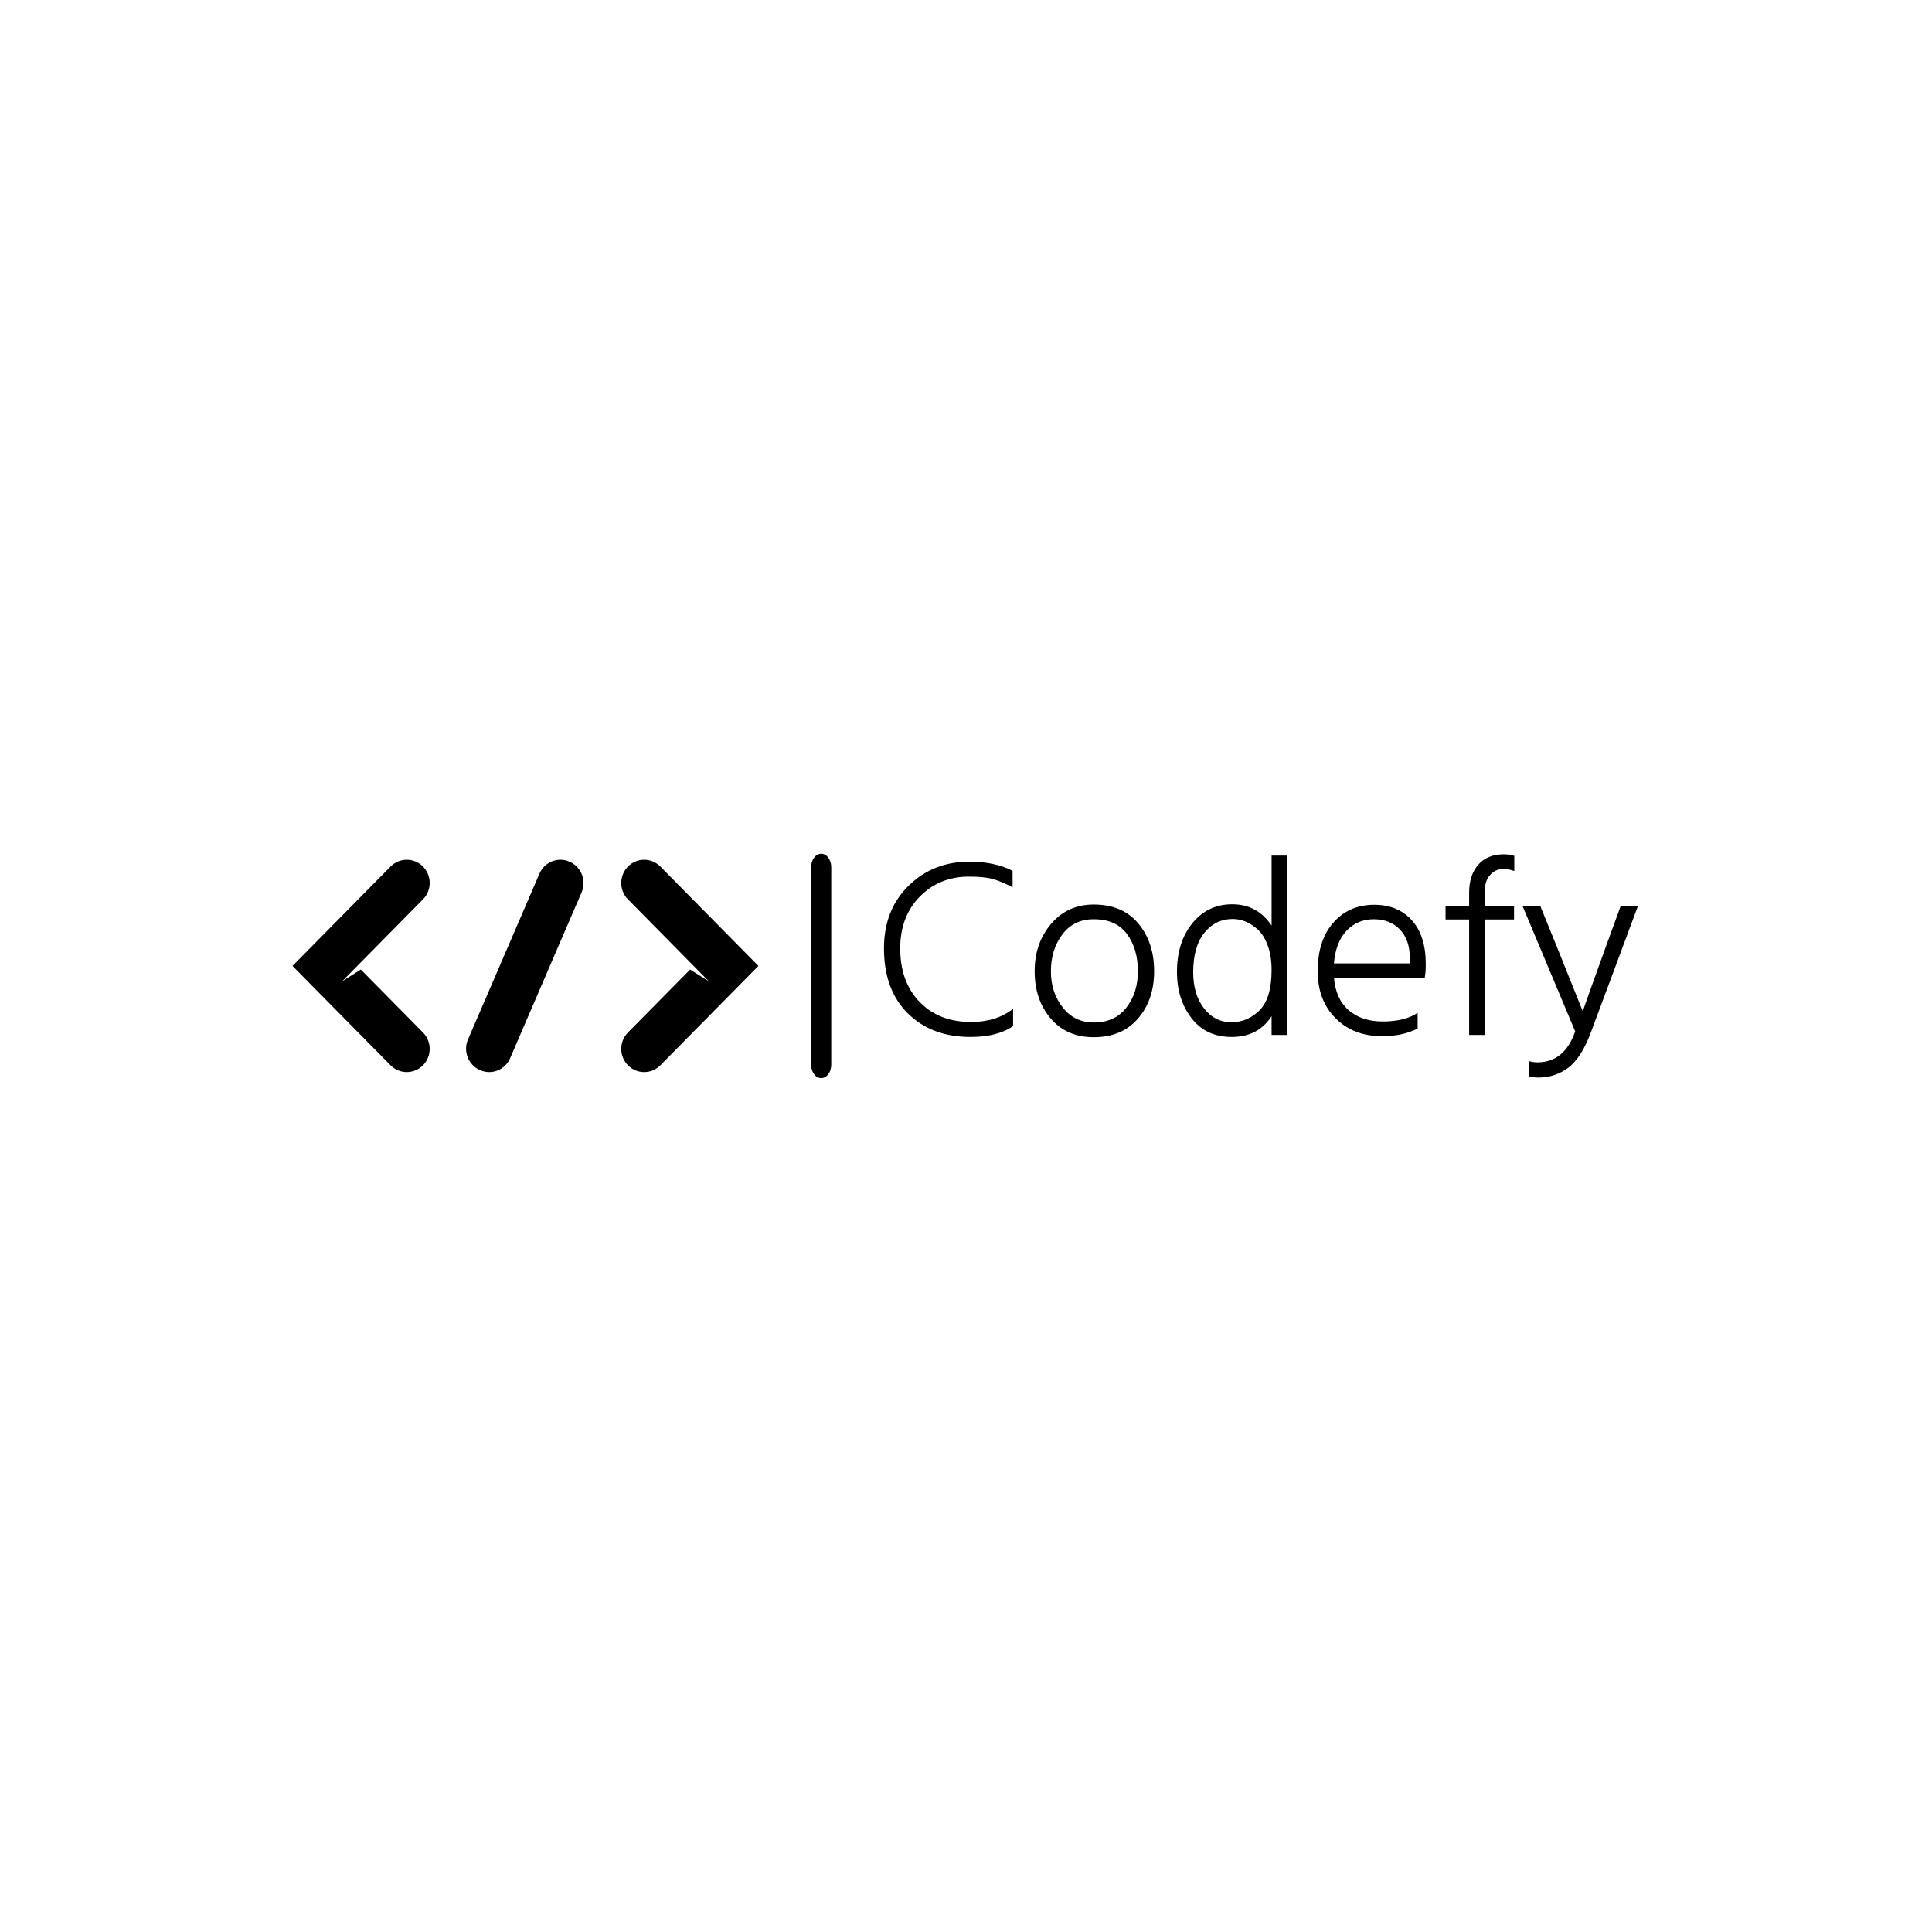
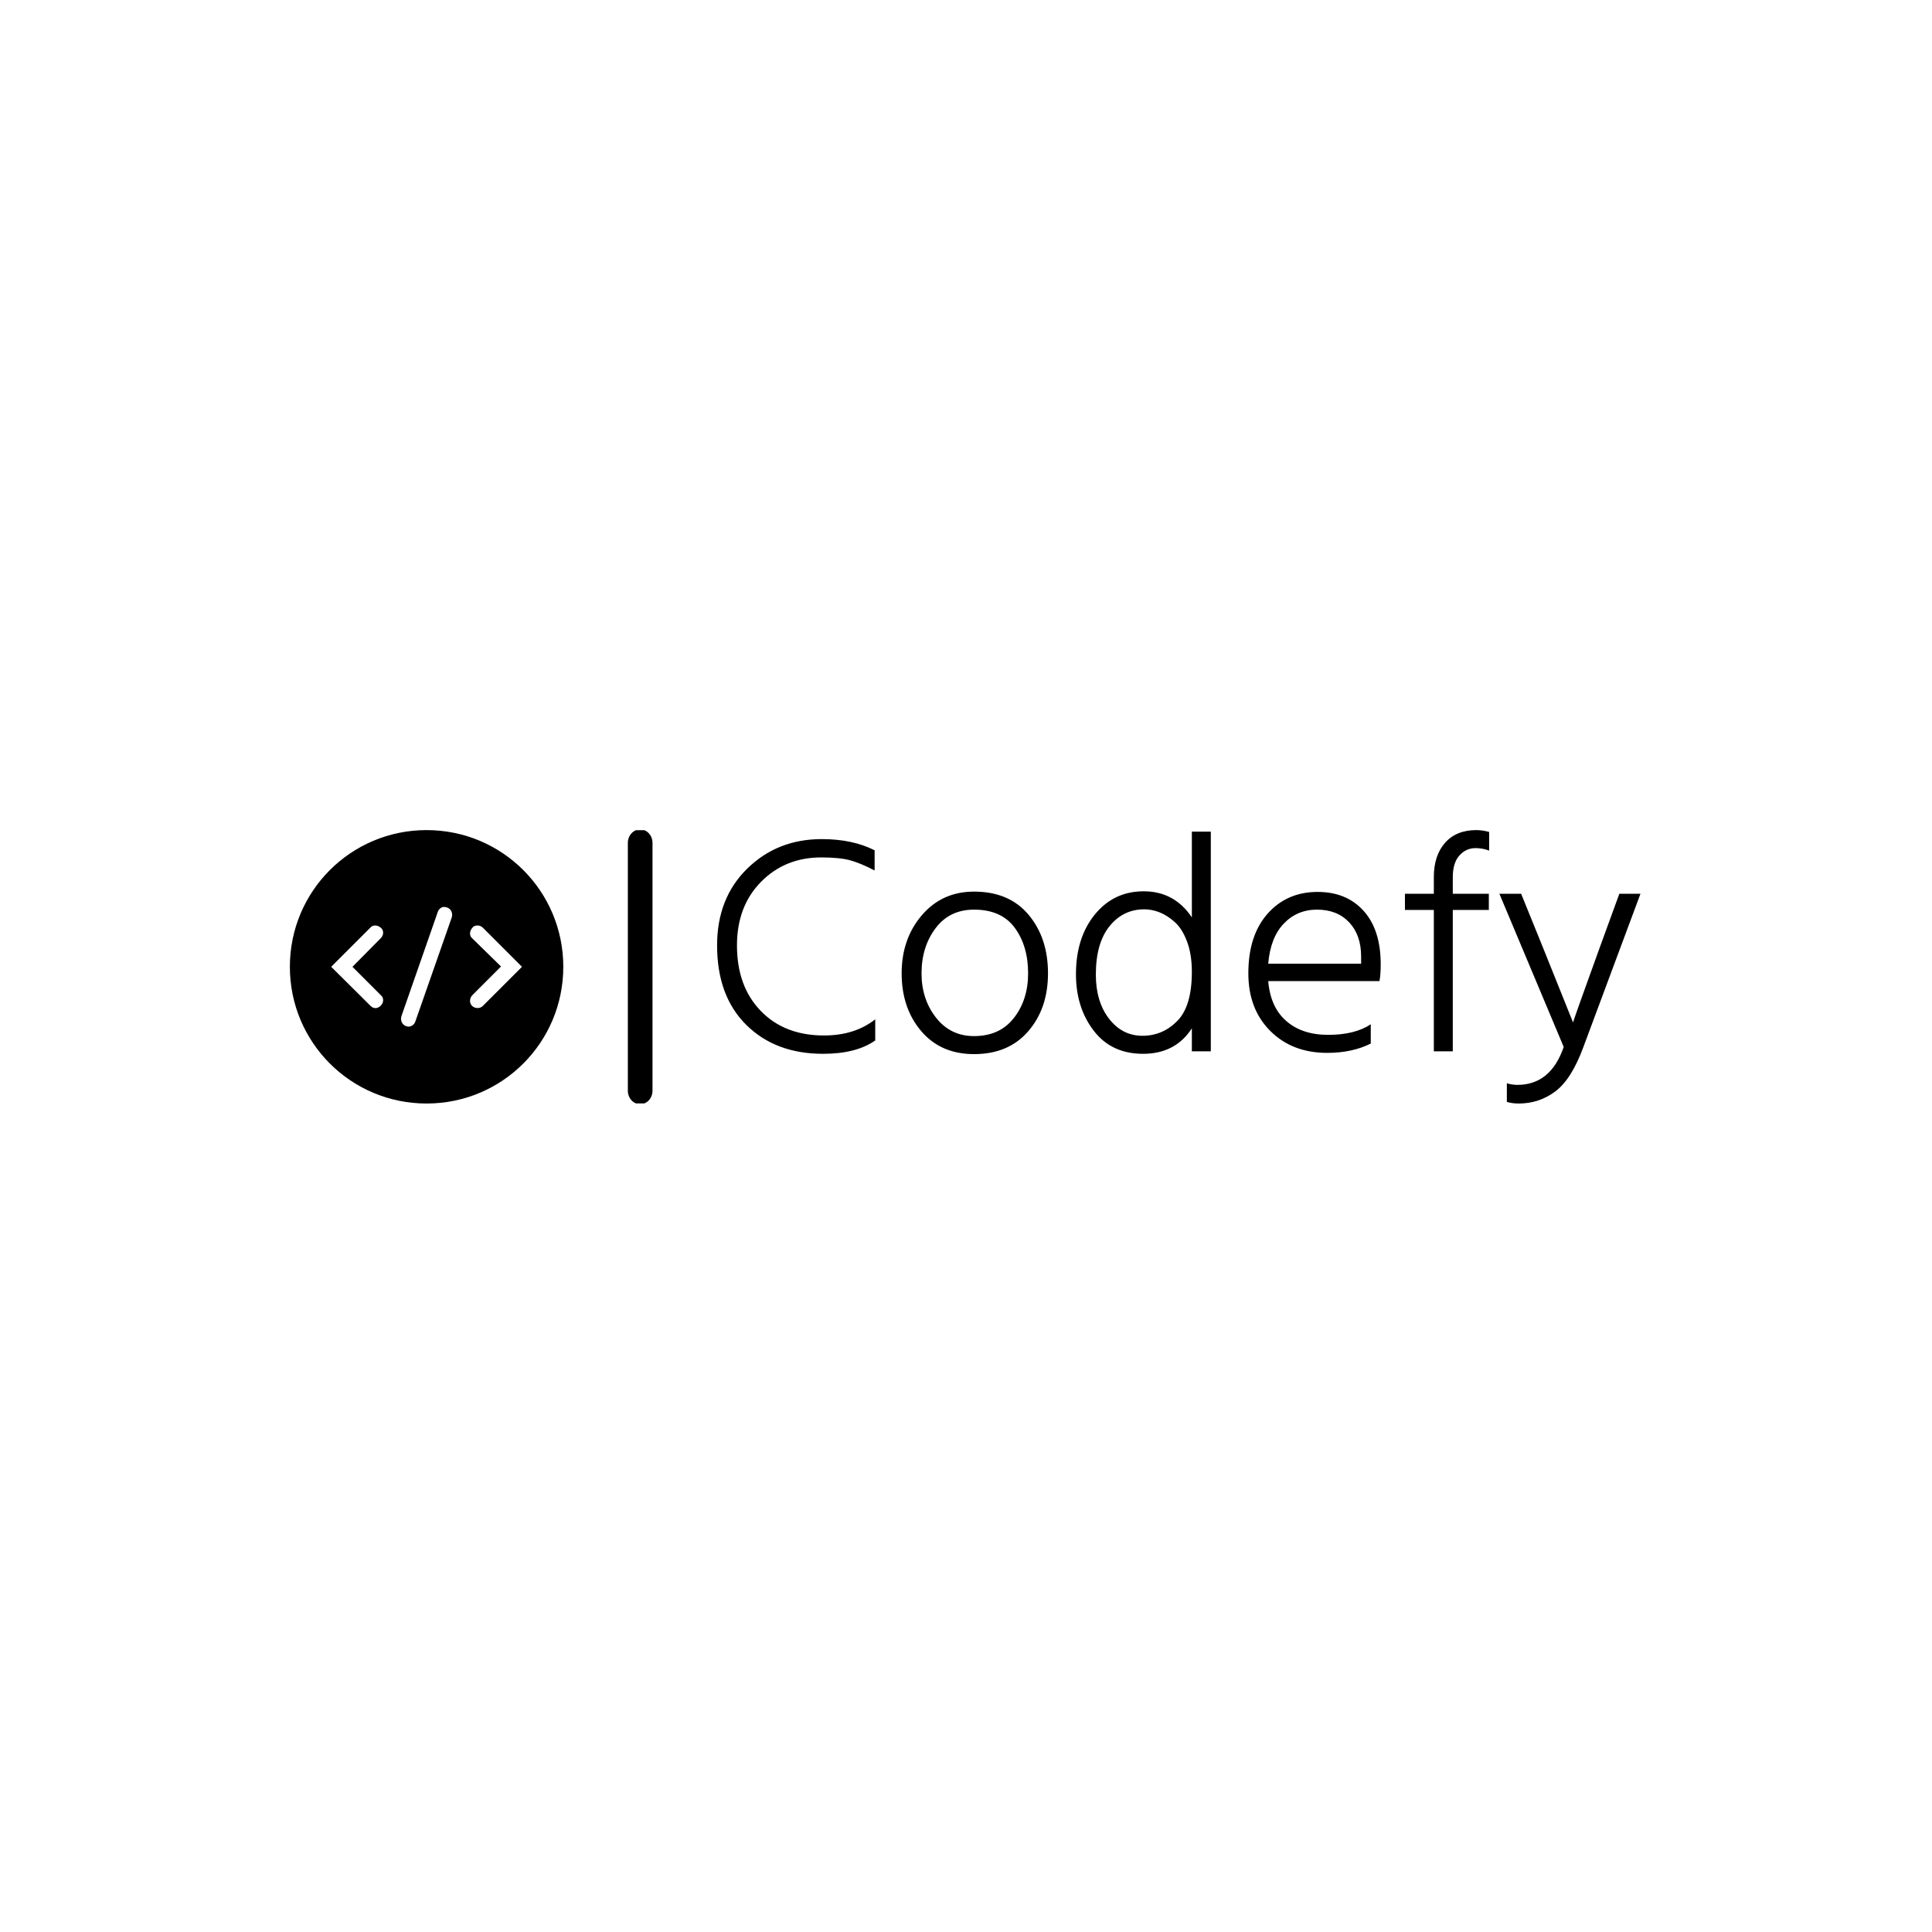
<svg xmlns="http://www.w3.org/2000/svg" version="1.1" width="1000" height="1000" viewBox="0 0 1000 1000">
  <rect width="1000" height="1000" fill="#ffffff" />
-   <g transform="matrix(0.7,0,0,0.7,149.5758,441.8608)">
-     <svg viewBox="0 0 396 66" data-background-color="#ffffff" preserveAspectRatio="xMidYMid meet" height="166" width="1000">
-       <g id="tight-bounds" transform="matrix(1,0,0,1,0.24,0.0222823)">
-         <svg viewBox="0 0 395.52 65.955" height="65.955" width="395.52">
+   <g transform="matrix(0.7,0,0,0.7,149.5758,429.7167)">
+     <svg viewBox="0 0 396 80" data-background-color="#ffffff" preserveAspectRatio="xMidYMid meet" height="202" width="1000">
+       <g id="tight-bounds" transform="matrix(1,0,0,1,0.24,-0.2357617)">
+         <svg viewBox="0 0 395.52 80.472" height="80.472" width="395.52">
          <g>
-             <svg viewBox="0 0 705.807 117.698" height="65.955" width="395.52">
+             <svg viewBox="0 0 578.488 117.698" height="80.472" width="395.52">
              <g>
-                 <rect width="10.561" height="117.698" x="272.079" y="0" fill="#000000" opacity="1" stroke-width="0" stroke="transparent" fill-opacity="1" class="rect-r$-0" data-fill-palette-color="primary" rx="1%" id="r$-0" data-palette-color="#3f566c" />
+                 <rect width="10.561" height="117.698" x="144.76" y="0" fill="#000000" opacity="1" stroke-width="0" stroke="transparent" fill-opacity="1" class="rect-r$-0" data-fill-palette-color="primary" rx="1%" id="r$-0" data-palette-color="#3f566c" />
              </g>
-               <g transform="matrix(1,0,0,1,310.2874,0.2927806)">
+               <g transform="matrix(1,0,0,1,182.9683,0.2927806)">
                <svg viewBox="0 0 395.52 117.112" height="117.112" width="395.52">
                  <g id="textblocktransform">
                    <svg viewBox="0 0 395.52 117.112" height="117.112" width="395.52" id="textblock">
                      <g>
                        <svg viewBox="0 0 395.52 117.112" height="117.112" width="395.52">
                          <g transform="matrix(1,0,0,1,0,0)">
                            <svg width="395.52" viewBox="2.5 -35.6 148.59 44" height="117.112" data-palette-color="#3f566c">
                              <path d="M27.95-5.15L27.95-1.75Q24.9 0.4 19.55 0.4L19.55 0.4Q11.9 0.4 7.2-4.25 2.5-8.9 2.5-17.05L2.5-17.05Q2.5-24.65 7.35-29.4 12.2-34.15 19.35-34.15L19.35-34.15Q24.3-34.15 27.85-32.35L27.85-32.35 27.85-29.1Q25.65-30.25 23.95-30.73 22.25-31.2 19.25-31.2L19.25-31.2Q13.45-31.2 9.58-27.28 5.7-23.35 5.7-17.05L5.7-17.05Q5.7-10.45 9.53-6.5 13.35-2.55 19.7-2.55L19.7-2.55Q24.65-2.55 27.95-5.15L27.95-5.15ZM55.75-12.55L55.75-12.55Q55.75-6.9 52.57-3.23 49.4 0.45 43.85 0.45L43.85 0.45Q38.5 0.45 35.35-3.25 32.2-6.95 32.2-12.55L32.2-12.55Q32.2-18.1 35.45-21.9 38.7-25.7 43.85-25.7L43.85-25.7Q49.5-25.7 52.62-21.98 55.75-18.25 55.75-12.55ZM35.4-12.55L35.4-12.55Q35.4-8.4 37.72-5.43 40.05-2.45 43.85-2.45L43.85-2.45Q48-2.45 50.27-5.38 52.55-8.3 52.55-12.55L52.55-12.55Q52.55-16.95 50.4-19.88 48.25-22.8 43.85-22.8L43.85-22.8Q39.9-22.8 37.65-19.8 35.4-16.8 35.4-12.55ZM63.45-12.35L63.45-12.35Q63.45-8 65.57-5.25 67.7-2.5 70.95-2.5 74.2-2.5 76.55-4.88 78.9-7.25 78.9-12.8L78.9-12.8Q78.9-15.6 78.12-17.68 77.34-19.75 76.12-20.83 74.9-21.9 73.67-22.38 72.45-22.85 71.25-22.85L71.25-22.85Q67.84-22.85 65.65-20.13 63.45-17.4 63.45-12.35ZM81.95-35.35L81.95 0 78.9 0 78.9-3.7Q76.25 0.4 71.05 0.4L71.05 0.4Q65.95 0.4 63.1-3.33 60.25-7.05 60.25-12.4L60.25-12.4Q60.25-18.3 63.3-22.03 66.34-25.75 71.15-25.75L71.15-25.75Q76.09-25.75 78.9-21.55L78.9-21.55 78.9-35.35 81.95-35.35ZM107.69-4.35L107.69-1.25Q104.69 0.25 100.69 0.25L100.69 0.25Q95.04 0.25 91.52-3.28 87.99-6.8 87.99-12.55L87.99-12.55Q87.99-18.65 91.09-22.15 94.19-25.65 99.14-25.65L99.14-25.65Q103.79-25.65 106.54-22.6 109.29-19.55 109.29-14L109.29-14Q109.29-12.3 109.09-11.3L109.09-11.3 91.19-11.3Q91.54-7.1 94.09-4.88 96.64-2.65 100.84-2.65L100.84-2.65Q105.14-2.65 107.69-4.35L107.69-4.35ZM99.04-22.8L99.04-22.8Q95.84-22.8 93.69-20.55 91.54-18.3 91.19-14.1L91.19-14.1 106.14-14.1 106.14-15.25Q106.14-18.7 104.22-20.75 102.29-22.8 99.04-22.8ZM126.69-25.35L126.69-22.75 120.89-22.75 120.89 0 117.84 0 117.84-22.75 113.19-22.75 113.19-25.35 117.84-25.35 117.84-28.05Q117.84-31.5 119.64-33.55 121.44-35.6 124.69-35.6L124.69-35.6Q125.64-35.6 126.74-35.3L126.74-35.3 126.74-32.3Q125.69-32.7 124.54-32.7L124.54-32.7Q123.04-32.7 121.97-31.53 120.89-30.35 120.89-28L120.89-28 120.89-25.35 126.69-25.35ZM151.09-25.35L141.89-0.65Q139.99 4.5 137.39 6.45 134.79 8.4 131.49 8.4L131.49 8.4Q130.49 8.4 129.59 8.15L129.59 8.15 129.59 5.15Q130.49 5.4 131.29 5.4L131.29 5.4Q136.64 5.4 138.74-0.7L138.74-0.7 128.39-25.35 131.89-25.35 135.34-16.85 140.24-4.65Q140.59-5.8 144.59-16.85L144.59-16.85 147.69-25.35 151.09-25.35Z" opacity="1" transform="matrix(1,0,0,1,0,0)" fill="#000000" class="wordmark-text-0" data-fill-palette-color="primary" id="text-0" />
                            </svg>
                          </g>
                        </svg>
                      </g>
                    </svg>
                  </g>
                </svg>
              </g>
-               <g transform="matrix(1,0,0,1,0,3.155728)">
-                 <svg viewBox="0 0 244.431 111.386" height="111.386" width="244.431">
+               <g transform="matrix(1,0,0,1,0,0.2927806)">
+                 <svg viewBox="0 0 117.112 117.112" height="117.112" width="117.112">
                  <g>
-                     <svg version="1.1" x="0" y="0" viewBox="5 29.494 90 41.013" enable-background="new 0 0 100 100" xml:space="preserve" height="111.386" width="244.431" class="icon-icon-0" data-fill-palette-color="accent" id="icon-0">
-                       <g fill="#343f4c" data-fill-palette-color="accent">
-                         <path d="M23.943 30.807L5 50.001l18.942 19.192c1.728 1.751 4.53 1.751 6.258 0.002 1.729-1.75 1.73-4.587 0.002-6.338L18.193 50.695l-3.624 2.289 15.634-15.841c0.864-0.875 1.295-2.021 1.295-3.168 0-1.147-0.433-2.295-1.297-3.17C28.473 29.056 25.671 29.057 23.943 30.807z" fill="#000000" data-fill-palette-color="accent" />
-                         <path d="M76.057 30.808L95 50.001 76.058 69.193c-1.728 1.751-4.53 1.751-6.258 0.002-1.729-1.75-1.73-4.587-0.002-6.338l12.009-12.161 3.624 2.289L69.796 37.144c-0.864-0.875-1.295-2.021-1.295-3.168 0-1.147 0.433-2.295 1.297-3.17C71.527 29.056 74.329 29.057 76.057 30.808z" fill="#000000" data-fill-palette-color="accent" />
-                         <path d="M60.899 32.352c-0.419-1.068-1.241-1.978-2.366-2.476-2.249-0.997-4.857 0.028-5.825 2.288l-13.82 32.062c-0.484 1.13-0.467 2.355-0.048 3.422 0.419 1.068 1.241 1.978 2.366 2.476 2.249 0.997 4.857-0.028 5.825-2.288l13.82-32.062C61.335 34.644 61.318 33.419 60.899 32.352z" fill="#000000" data-fill-palette-color="accent" />
-                       </g>
+                     <svg version="1.1" x="0" y="0" viewBox="5 5 90 90" style="enable-background:new 0 0 100 100;" xml:space="preserve" height="117.112" width="117.112" class="icon-icon-0" data-fill-palette-color="accent" id="icon-0">
+                       <path d="M50 5C25.1 5 5 25.1 5 50s20.1 45 45 45 45-20.1 45-45S74.9 5 50 5zM65.1 59.3l9.4-9.4L65 40.6c-0.5-0.4-0.7-1-0.7-1.6 0-0.7 0.3-1.3 0.8-1.9 0.4-0.5 1-0.7 1.6-0.7 0 0 0 0 0.1 0 0.7 0 1.3 0.3 1.8 0.8L81.4 50 68.5 62.9c-0.9 0.9-2.5 0.9-3.5 0l0 0c-0.4-0.4-0.7-1-0.7-1.6C64.3 60.6 64.5 59.9 65.1 59.3zM44 69.7c-0.2 0-0.5-0.1-0.8-0.2-1.2-0.4-1.9-1.8-1.5-3.2l12-34.4 0 0c0.2-0.6 0.6-1.1 1.2-1.4 0.3-0.2 0.7-0.2 1-0.2 0.3 0 0.6 0.1 0.9 0.2 1.2 0.4 1.9 1.8 1.5 3.2L46.3 68C46 69 45 69.7 44 69.7zM34.9 40.6L25.6 50l9.4 9.4c0.5 0.4 0.7 1 0.7 1.6 0 0.7-0.3 1.3-0.8 1.8-0.5 0.5-1.1 0.8-1.7 0.8-0.6 0-1.3-0.3-1.7-0.8L18.6 50l12.9-12.9c0.4-0.5 1-0.7 1.6-0.7 0.7 0 1.3 0.3 1.9 0.8 0.5 0.4 0.7 1 0.7 1.6C35.7 39.5 35.4 40.1 34.9 40.6z" fill="#000000" data-fill-palette-color="accent" />
                    </svg>
                  </g>
                </svg>
              </g>
            </svg>
          </g>
          <defs />
        </svg>
-         <rect width="395.52" height="65.955" fill="none" stroke="none" visibility="hidden" />
+         <rect width="395.52" height="80.472" fill="none" stroke="none" visibility="hidden" />
      </g>
    </svg>
  </g>
</svg>
